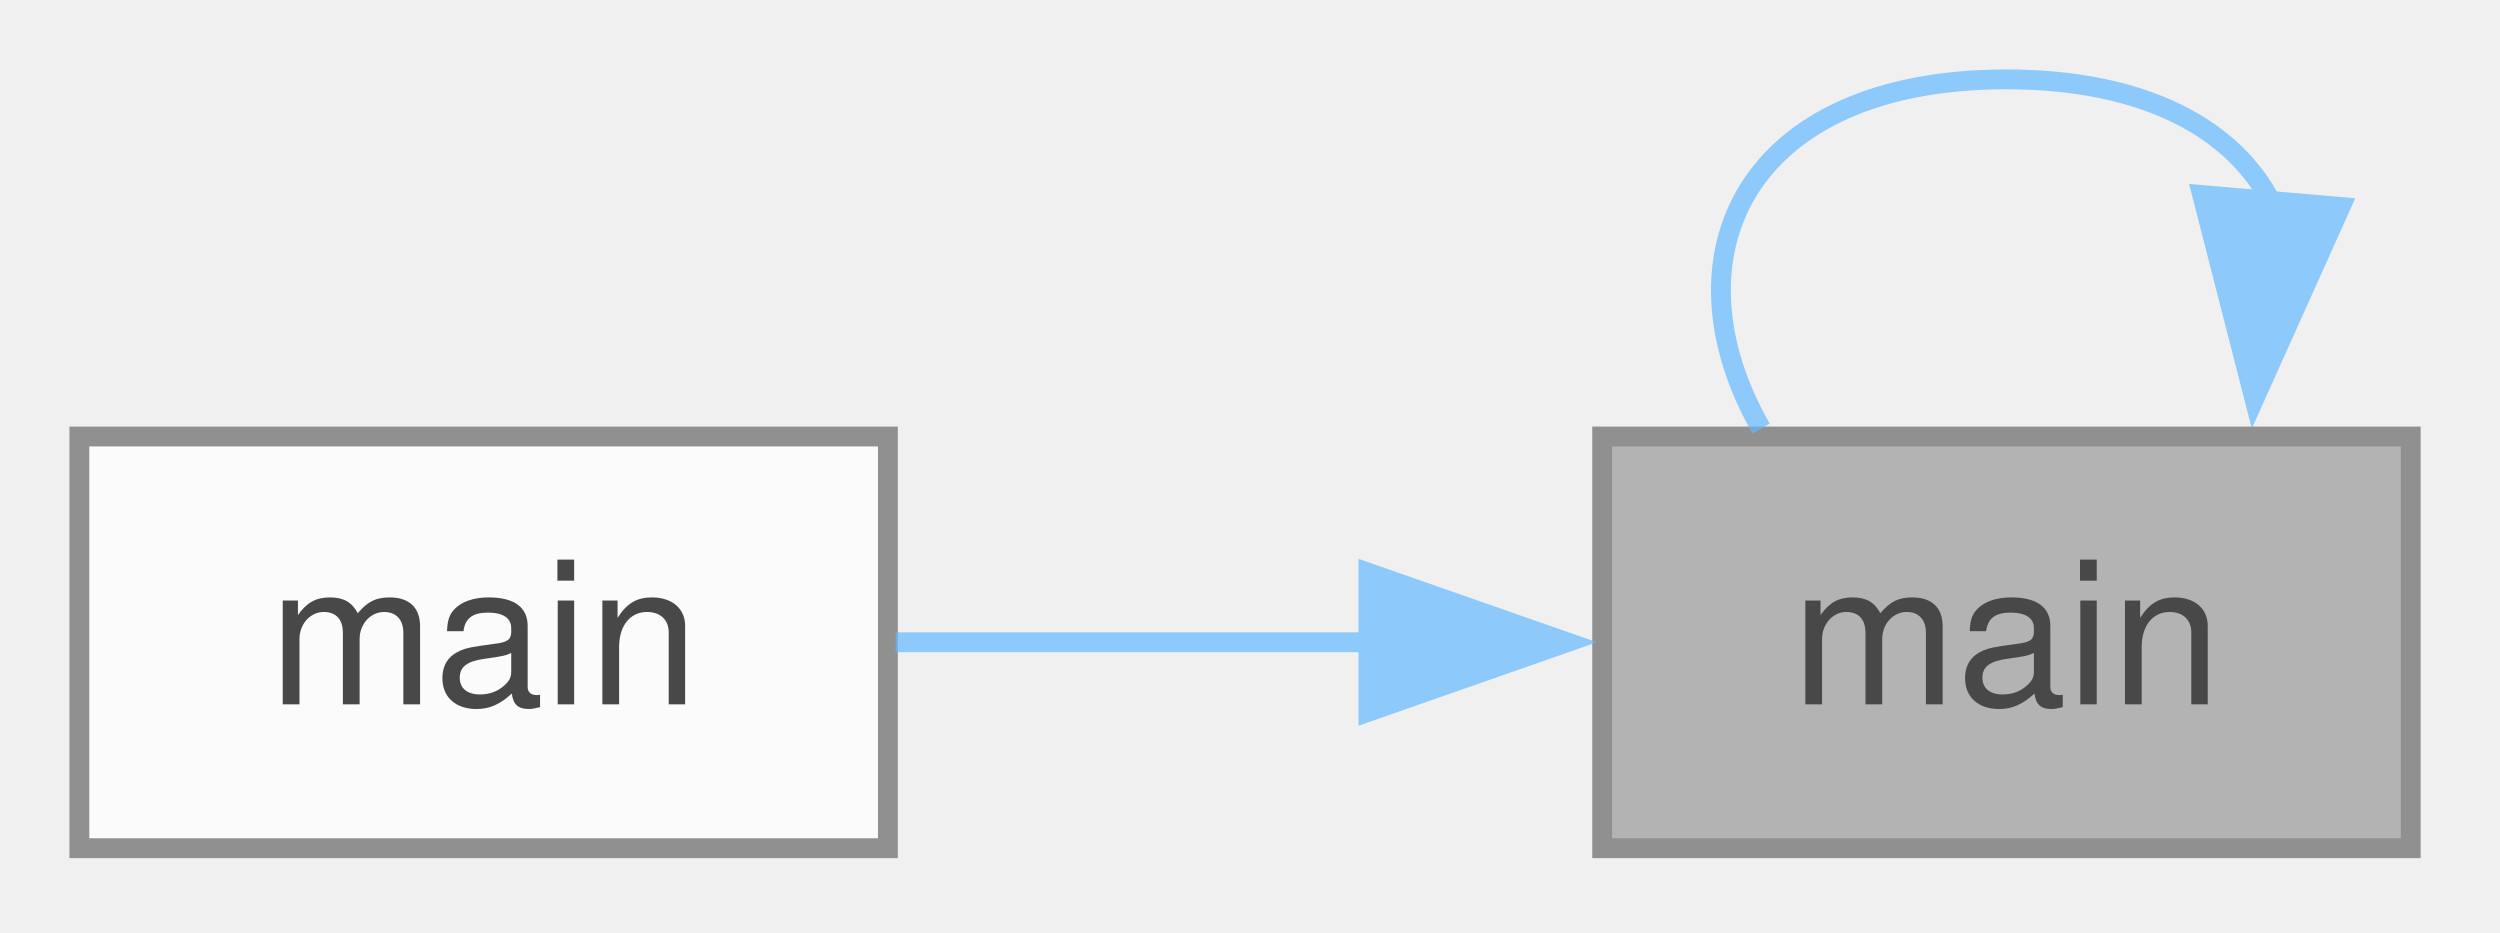
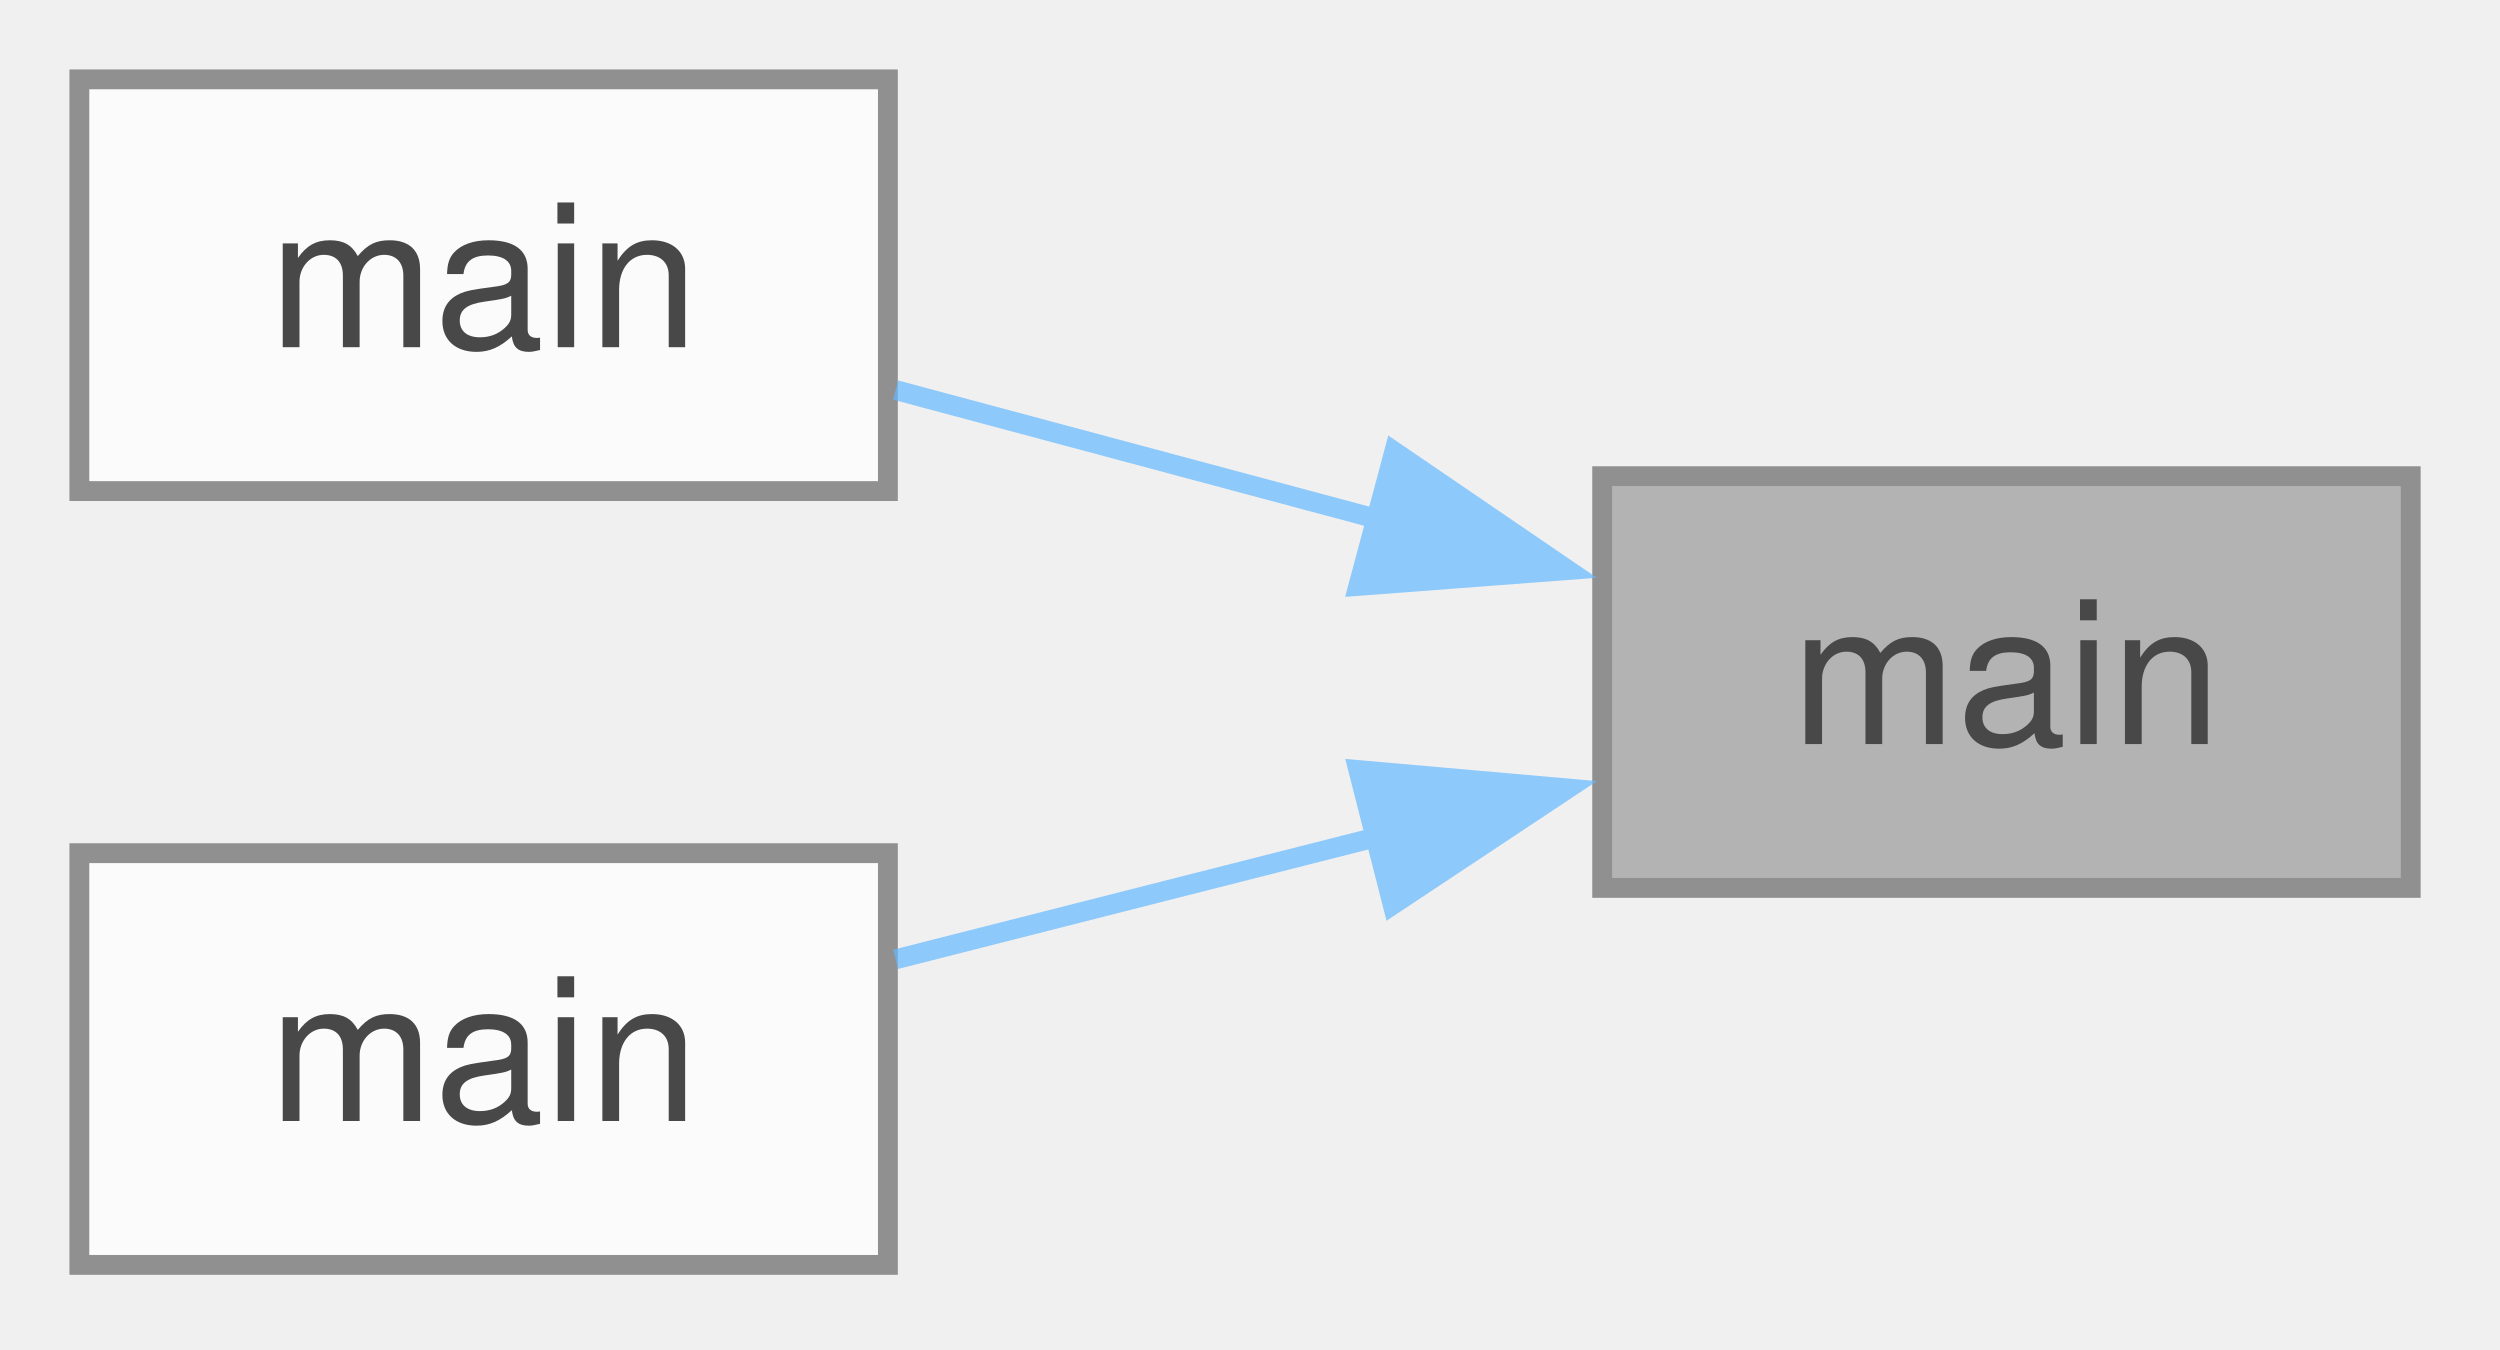
- <svg xmlns="http://www.w3.org/2000/svg" xmlns:xlink="http://www.w3.org/1999/xlink" width="126pt" height="47pt" viewBox="0.00 0.00 126.00 47.00">
+ <svg xmlns="http://www.w3.org/2000/svg" xmlns:xlink="http://www.w3.org/1999/xlink" width="126pt" height="68pt" viewBox="0.00 0.00 126.00 68.00">
  <svg id="main" version="1.1" xml:space="preserve">
    <style type="text/css">
.node, .edge {opacity: 0.7;}
.node.selected, .edge.selected {opacity: 1;}
.edge:hover path { stroke: red; }
.edge:hover polygon { stroke: red; fill: red; }
</style>
    <svg id="graph" class="graph">
-       <g id="graph0" class="graph" transform="scale(1 1) rotate(0) translate(4 42.75)">
+       <g id="graph0" class="graph" transform="scale(1 1) rotate(0) translate(4 63.75)">
        <g id="Node000001" class="node">
          <g id="a_Node000001">
            <a xlink:title=" ">
-               <polygon fill="#999999" stroke="#666666" points="117.5,-20.75 76.75,-20.75 76.75,0 117.5,0 117.5,-20.75" />
-               <text xml:space="preserve" text-anchor="middle" x="97.12" y="-7.25" font-family="Helvetica,sans-Serif" font-size="10.00">main</text>
-             </a>
-           </g>
-         </g>
-         <g id="edge1_Node000001_Node000001" class="edge">
-           <g id="a_edge1_Node000001_Node000001">
-             <a xlink:title=" ">
-               <path fill="none" stroke="#63b8ff" d="M110.47,-32.56C108.58,-36.23 104.13,-38.75 97.12,-38.75 83.93,-38.75 79.81,-29.81 84.76,-21.15" />
-               <polygon fill="#63b8ff" stroke="#63b8ff" points="113.96,-32.32 109.62,-22.66 106.99,-32.92 113.96,-32.32" />
+               <polygon fill="#999999" stroke="#666666" points="117.5,-39.75 76.75,-39.75 76.75,-19 117.5,-19 117.5,-39.75" />
+               <text xml:space="preserve" text-anchor="middle" x="97.12" y="-26.25" font-family="Helvetica,sans-Serif" font-size="10.00">main</text>
            </a>
          </g>
        </g>
        <g id="Node000002" class="node">
          <g id="a_Node000002">
+             <a xlink:href="mdspan__product_8cpp.xhtml#ae66f6b31b5ad750f1fe042a706a4e3d4" target="_top" xlink:title=" ">
+               <polygon fill="white" stroke="#666666" points="40.75,-59.75 0,-59.75 0,-39 40.75,-39 40.75,-59.75" />
+               <text xml:space="preserve" text-anchor="middle" x="20.38" y="-46.25" font-family="Helvetica,sans-Serif" font-size="10.00">main</text>
+             </a>
+           </g>
+         </g>
+         <g id="edge1_Node000001_Node000002" class="edge">
+           <g id="a_edge1_Node000001_Node000002">
+             <a xlink:title=" ">
+               <path fill="none" stroke="#63b8ff" d="M65.38,-37.6C57.19,-39.79 48.57,-42.1 41.14,-44.09" />
+               <polygon fill="#63b8ff" stroke="#63b8ff" points="66.27,-40.99 75.02,-35.02 64.46,-34.22 66.27,-40.99" />
+             </a>
+           </g>
+         </g>
+         <g id="Node000003" class="node">
+           <g id="a_Node000003">
            <a xlink:href="main_8cpp.xhtml#a8216c1645620cdb2f629cde3ac02ffef" target="_top" xlink:title="Entry point to support the library.">
              <polygon fill="white" stroke="#666666" points="40.75,-20.75 0,-20.75 0,0 40.75,0 40.75,-20.75" />
              <text xml:space="preserve" text-anchor="middle" x="20.38" y="-7.25" font-family="Helvetica,sans-Serif" font-size="10.00">main</text>
            </a>
          </g>
        </g>
-         <g id="edge2_Node000001_Node000002" class="edge">
-           <g id="a_edge2_Node000001_Node000002">
+         <g id="edge2_Node000001_Node000003" class="edge">
+           <g id="a_edge2_Node000001_Node000003">
            <a xlink:title=" ">
-               <path fill="none" stroke="#63b8ff" d="M65.09,-10.38C56.99,-10.38 48.48,-10.38 41.14,-10.38" />
-               <polygon fill="#63b8ff" stroke="#63b8ff" points="64.97,-13.88 74.97,-10.38 64.97,-6.88 64.97,-13.88" />
+               <path fill="none" stroke="#63b8ff" d="M65.38,-21.56C57.19,-19.48 48.57,-17.29 41.14,-15.4" />
+               <polygon fill="#63b8ff" stroke="#63b8ff" points="64.46,-24.94 75.02,-24.01 66.19,-18.15 64.46,-24.94" />
            </a>
          </g>
        </g>
      </g>
    </svg>
  </svg>
  <style type="text/css">

[data-mouse-over-selected='false'] { opacity: 0.7; }
[data-mouse-over-selected='true']  { opacity: 1.0; }

</style>
</svg>
